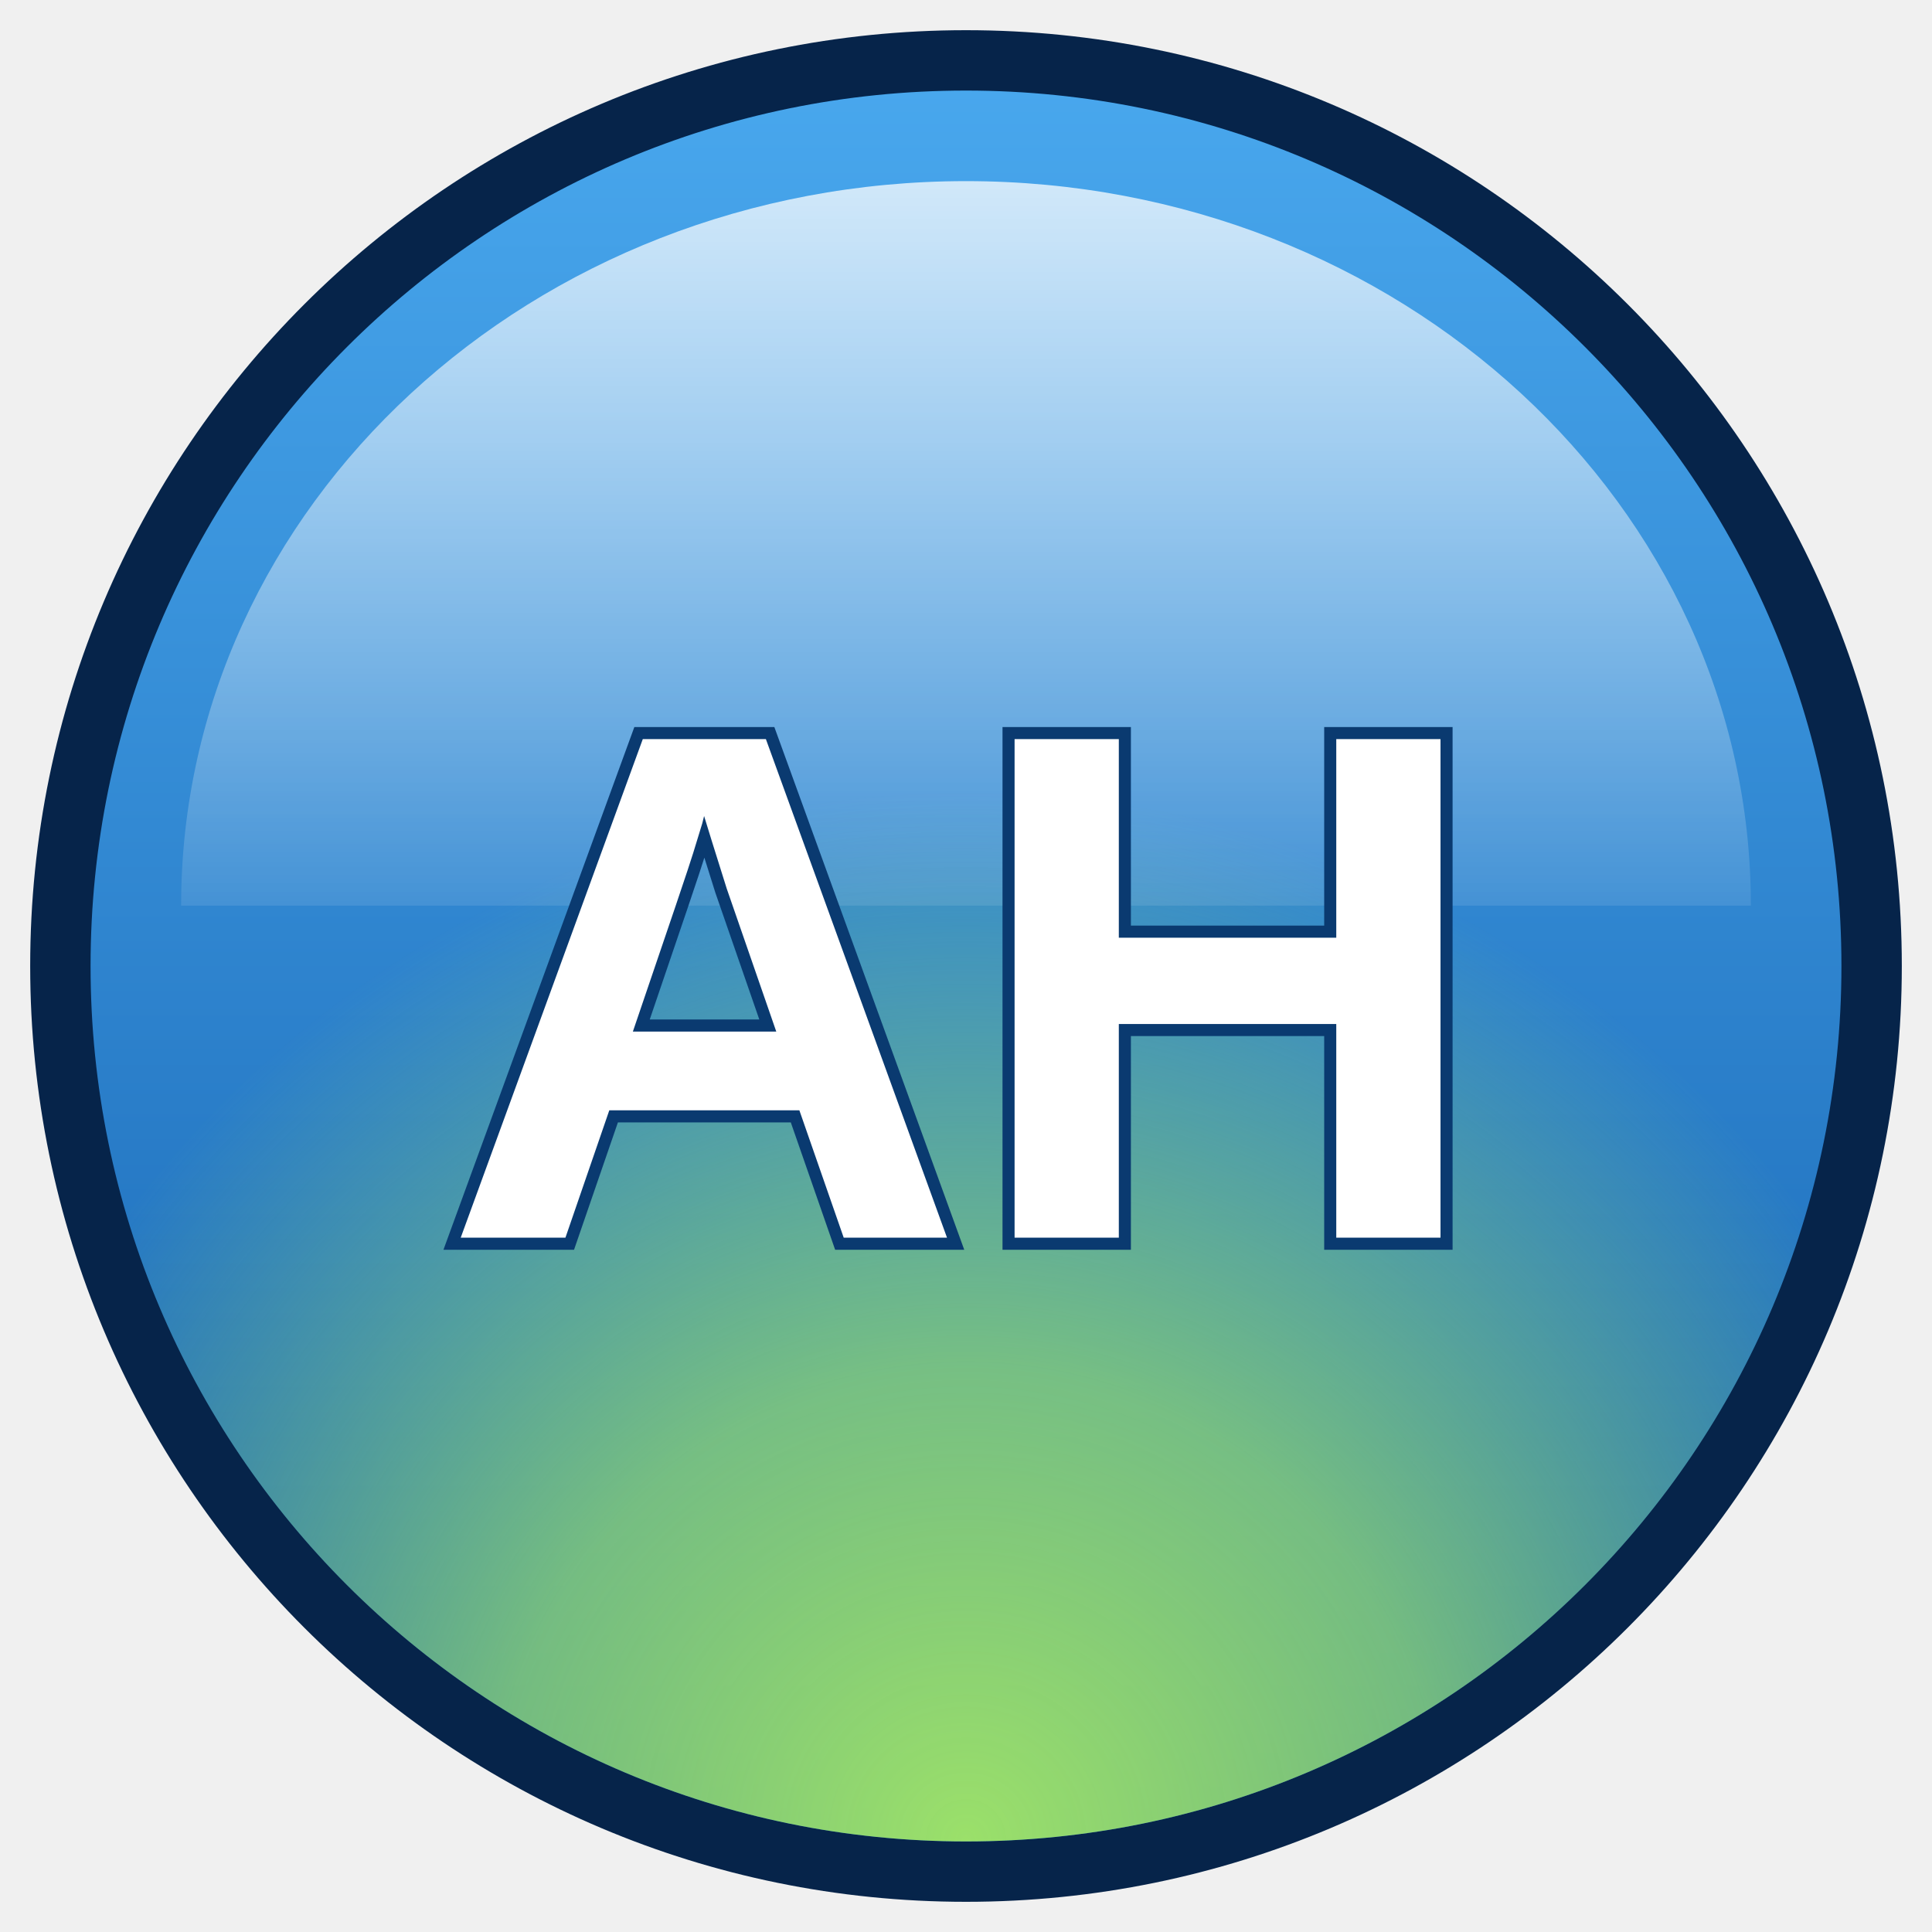
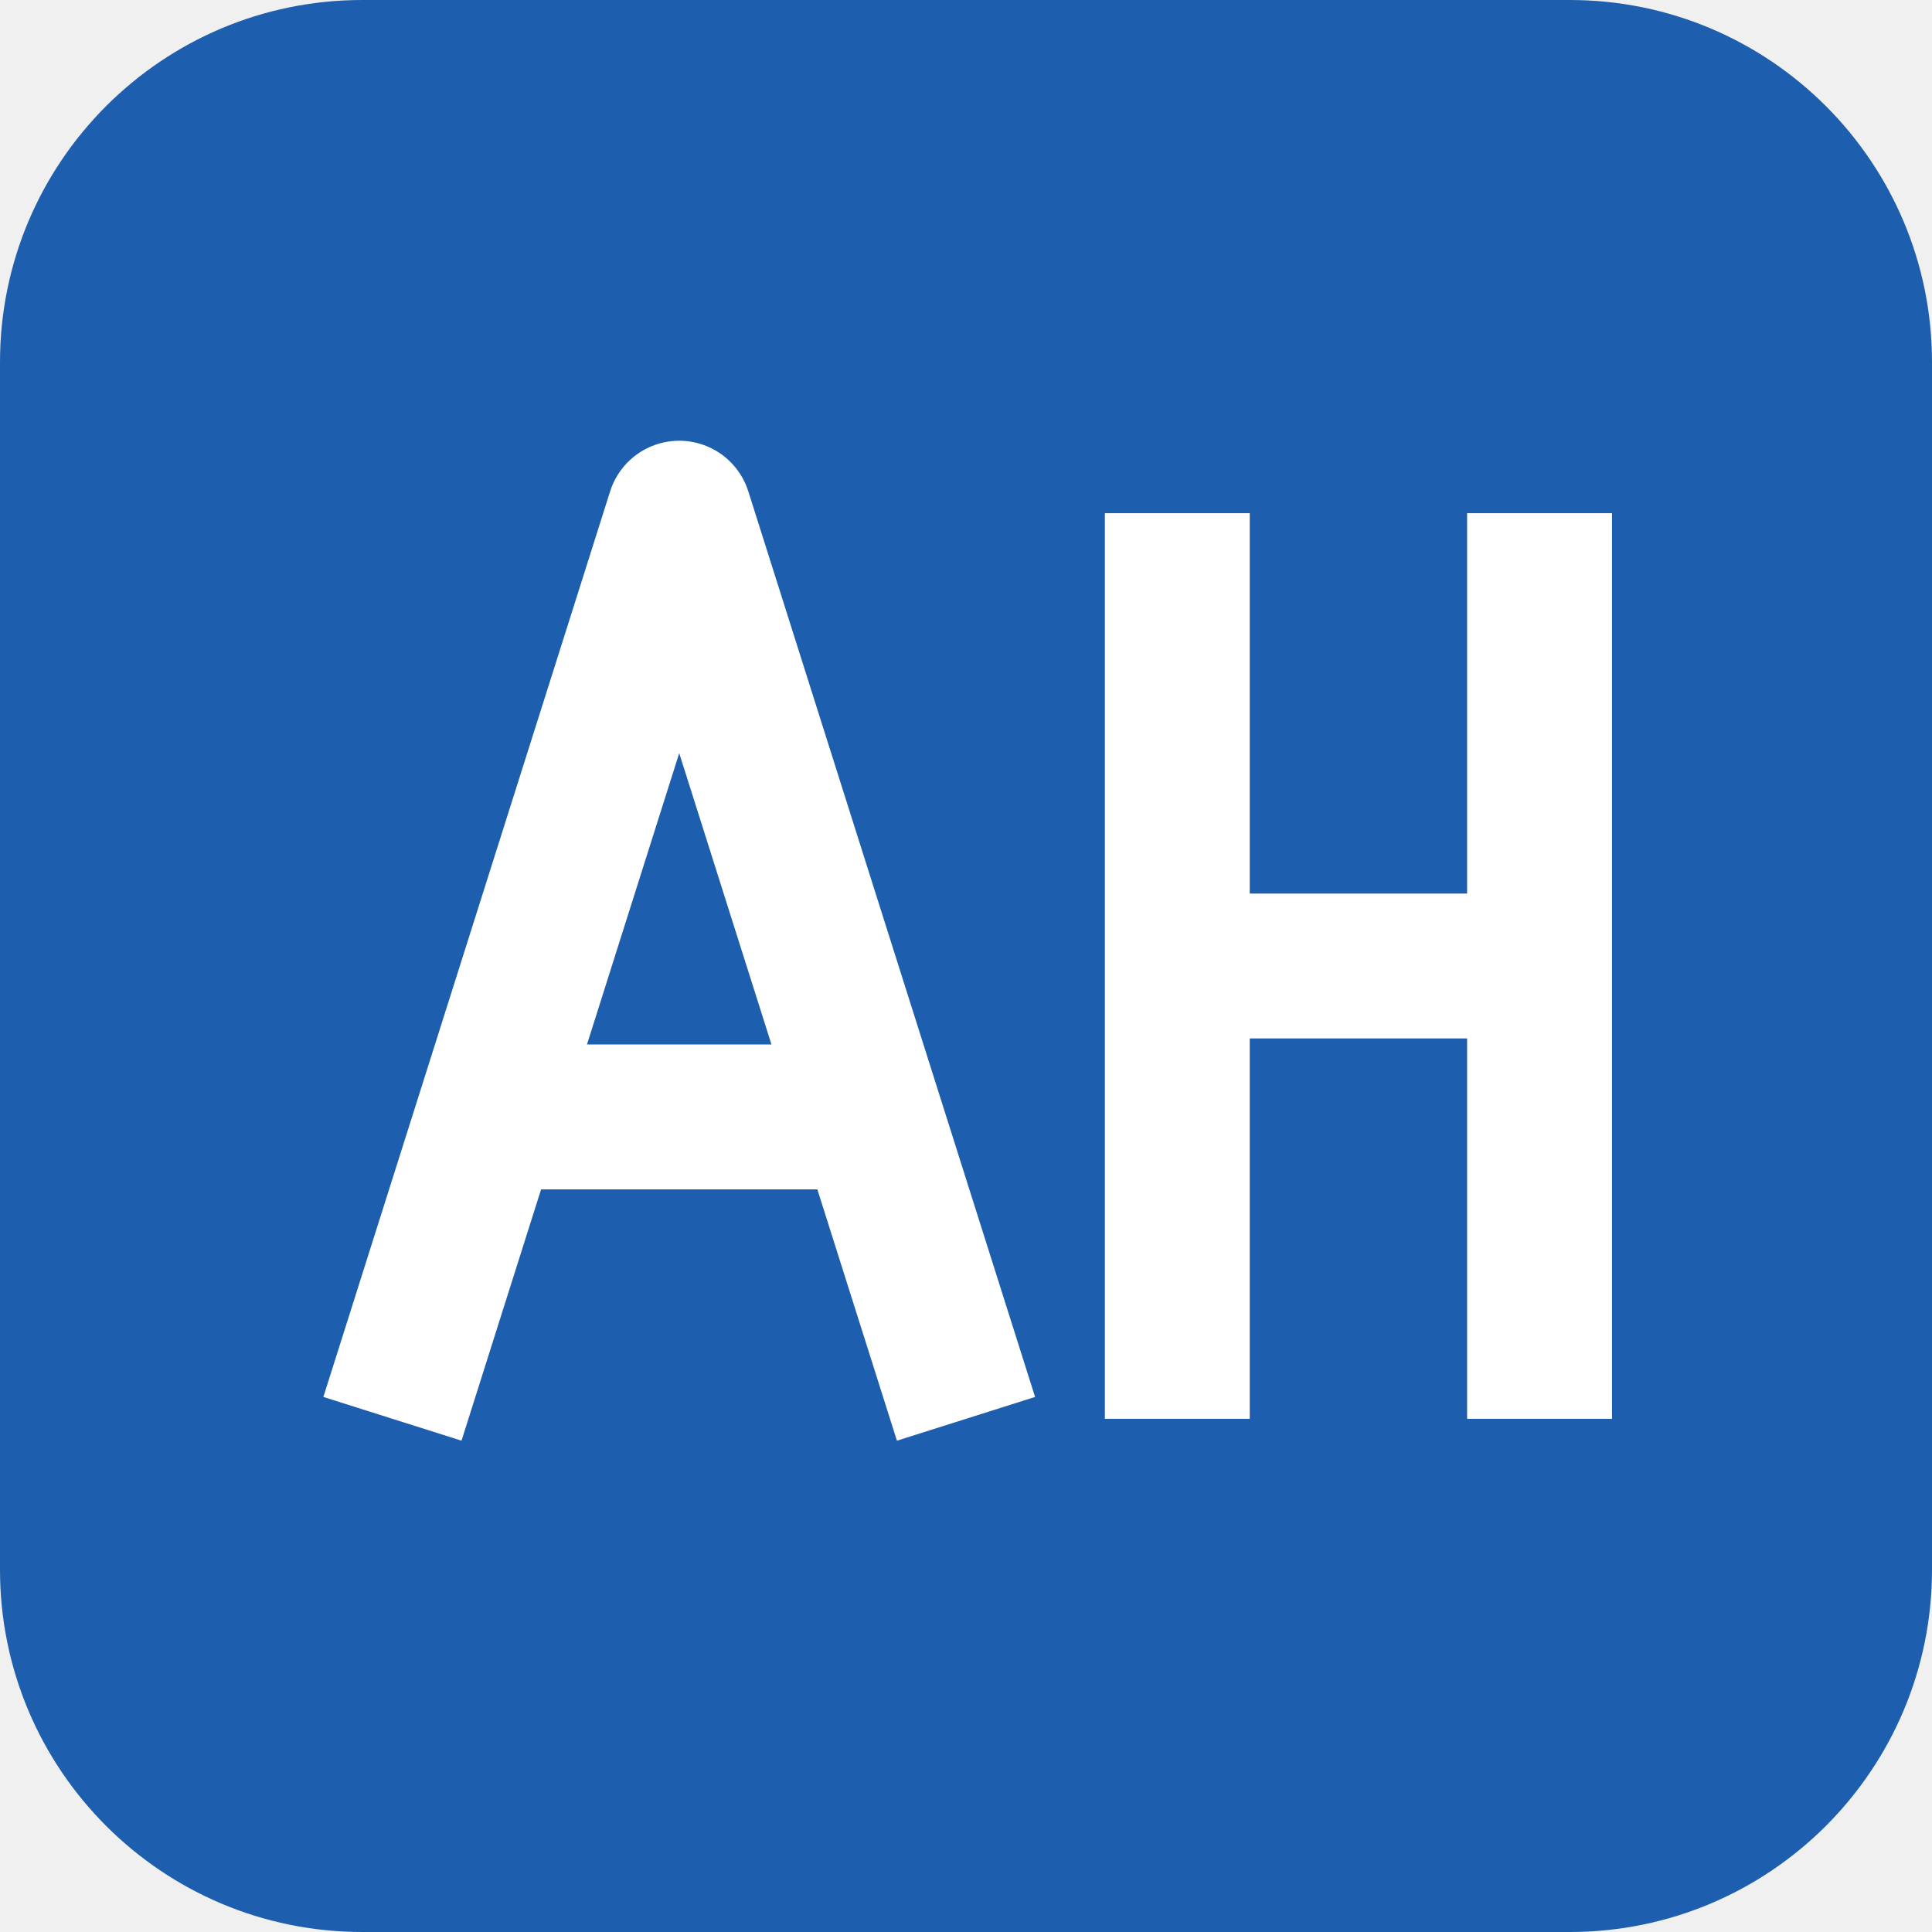
- <svg xmlns="http://www.w3.org/2000/svg" viewBox="0 0 64 64">
-   <defs>
-     <linearGradient id="b" x1="0" y1="0" x2="0" y2="1">
-       <stop offset="0" stop-color="#49a8ee" />
-       <stop offset="1" stop-color="#135fae" />
-     </linearGradient>
-     <radialGradient id="g" cx=".5" cy="1" r=".6">
-       <stop offset="0" stop-color="#9be06a" />
-       <stop offset=".45" stop-color="#9be06a" stop-opacity=".7" />
-       <stop offset="1" stop-color="#9be06a" stop-opacity="0" />
-     </radialGradient>
-     <linearGradient id="s" x1="0" y1="0" x2="0" y2="1">
-       <stop offset="0" stop-color="#fff" stop-opacity=".75" />
-       <stop offset="1" stop-color="#fff" stop-opacity=".1" />
-     </linearGradient>
-   </defs>
-   <circle cx="32" cy="32" r="30" fill="url(#b)" stroke="#06244a" stroke-width="2" />
-   <circle cx="32" cy="32" r="29" fill="url(#g)" />
-   <path d="M6 30a26 24 0 0 1 52 0z" fill="url(#s)" />
-   <text x="32" y="41" text-anchor="middle" font-family="Segoe UI, Arial, sans-serif" font-weight="800" font-size="24" fill="#fff" stroke="#0a3a70" stroke-width=".8" paint-order="stroke">AH</text>
+ <svg xmlns="http://www.w3.org/2000/svg" viewBox="0 0 32 32">
+   <rect width="32" height="32" rx="6" fill="#1d5fae" />
+   <path d="M6.5 23.5 11.25 8.5 16 23.5M8.1 18.5h6.3M19.5 8.5v15M25.5 8.5v15M19.5 16h6" fill="none" stroke="#fff" stroke-width="2.4" stroke-linejoin="round" />
</svg>
